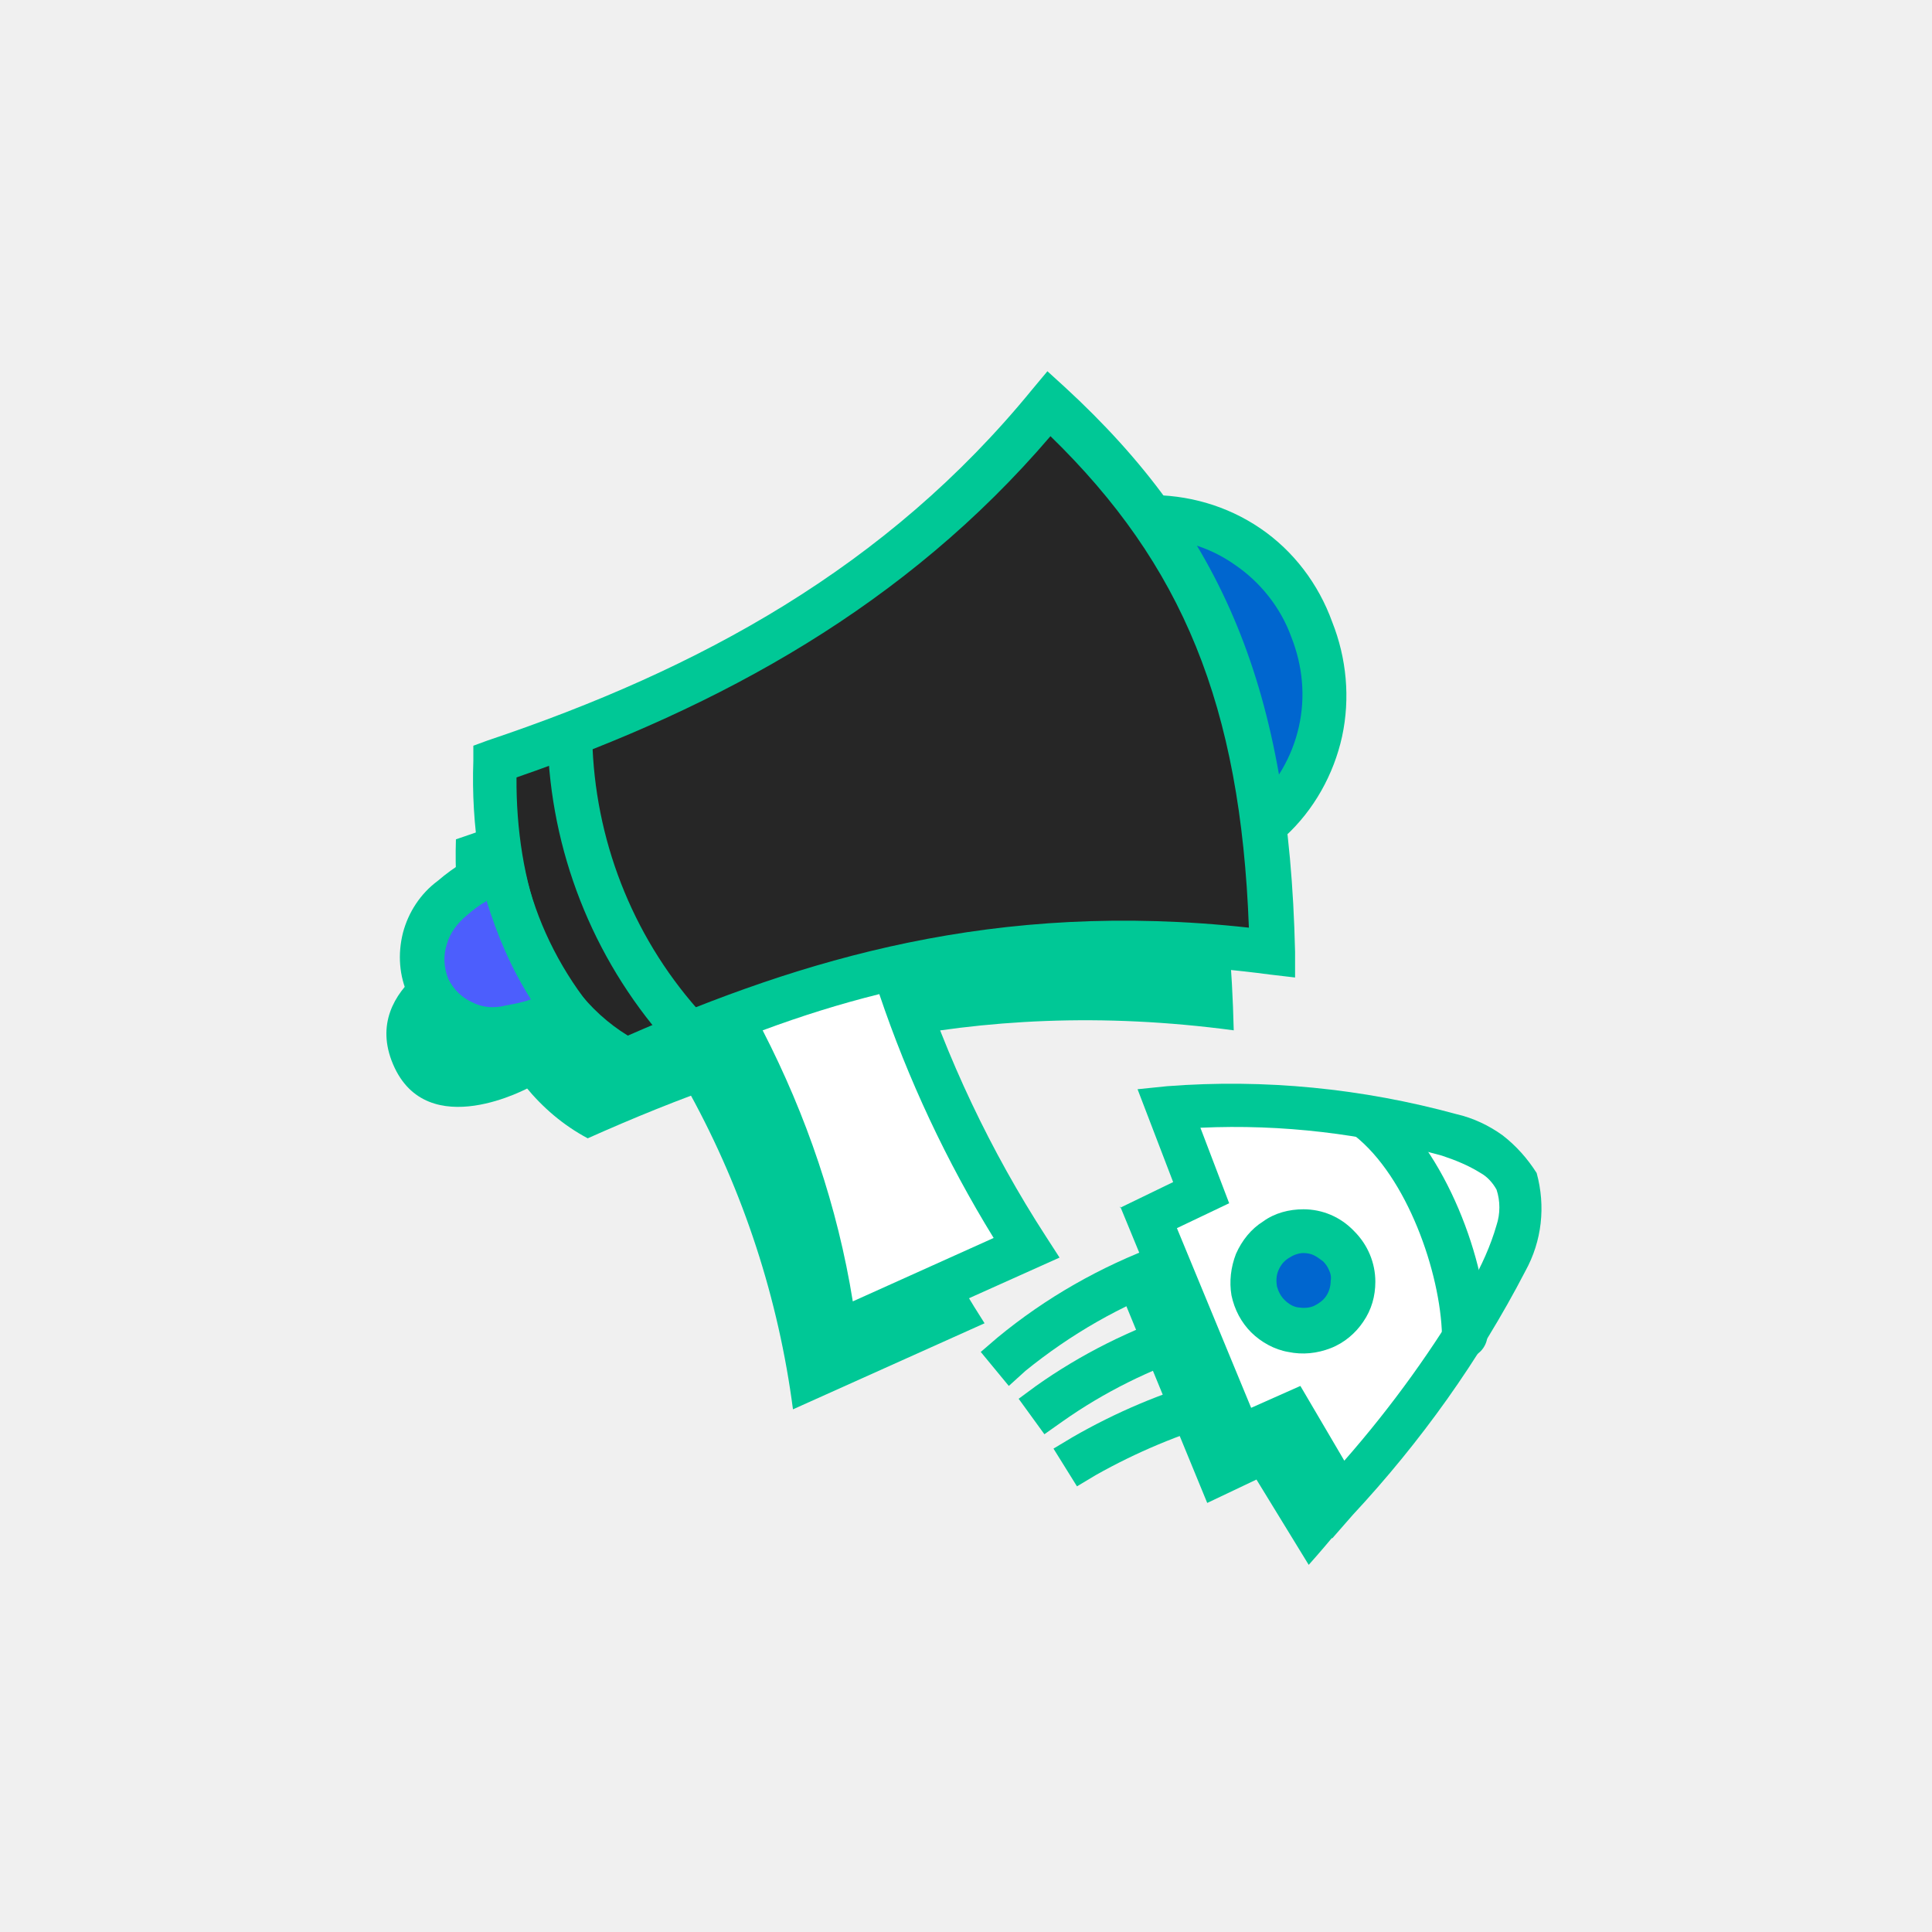
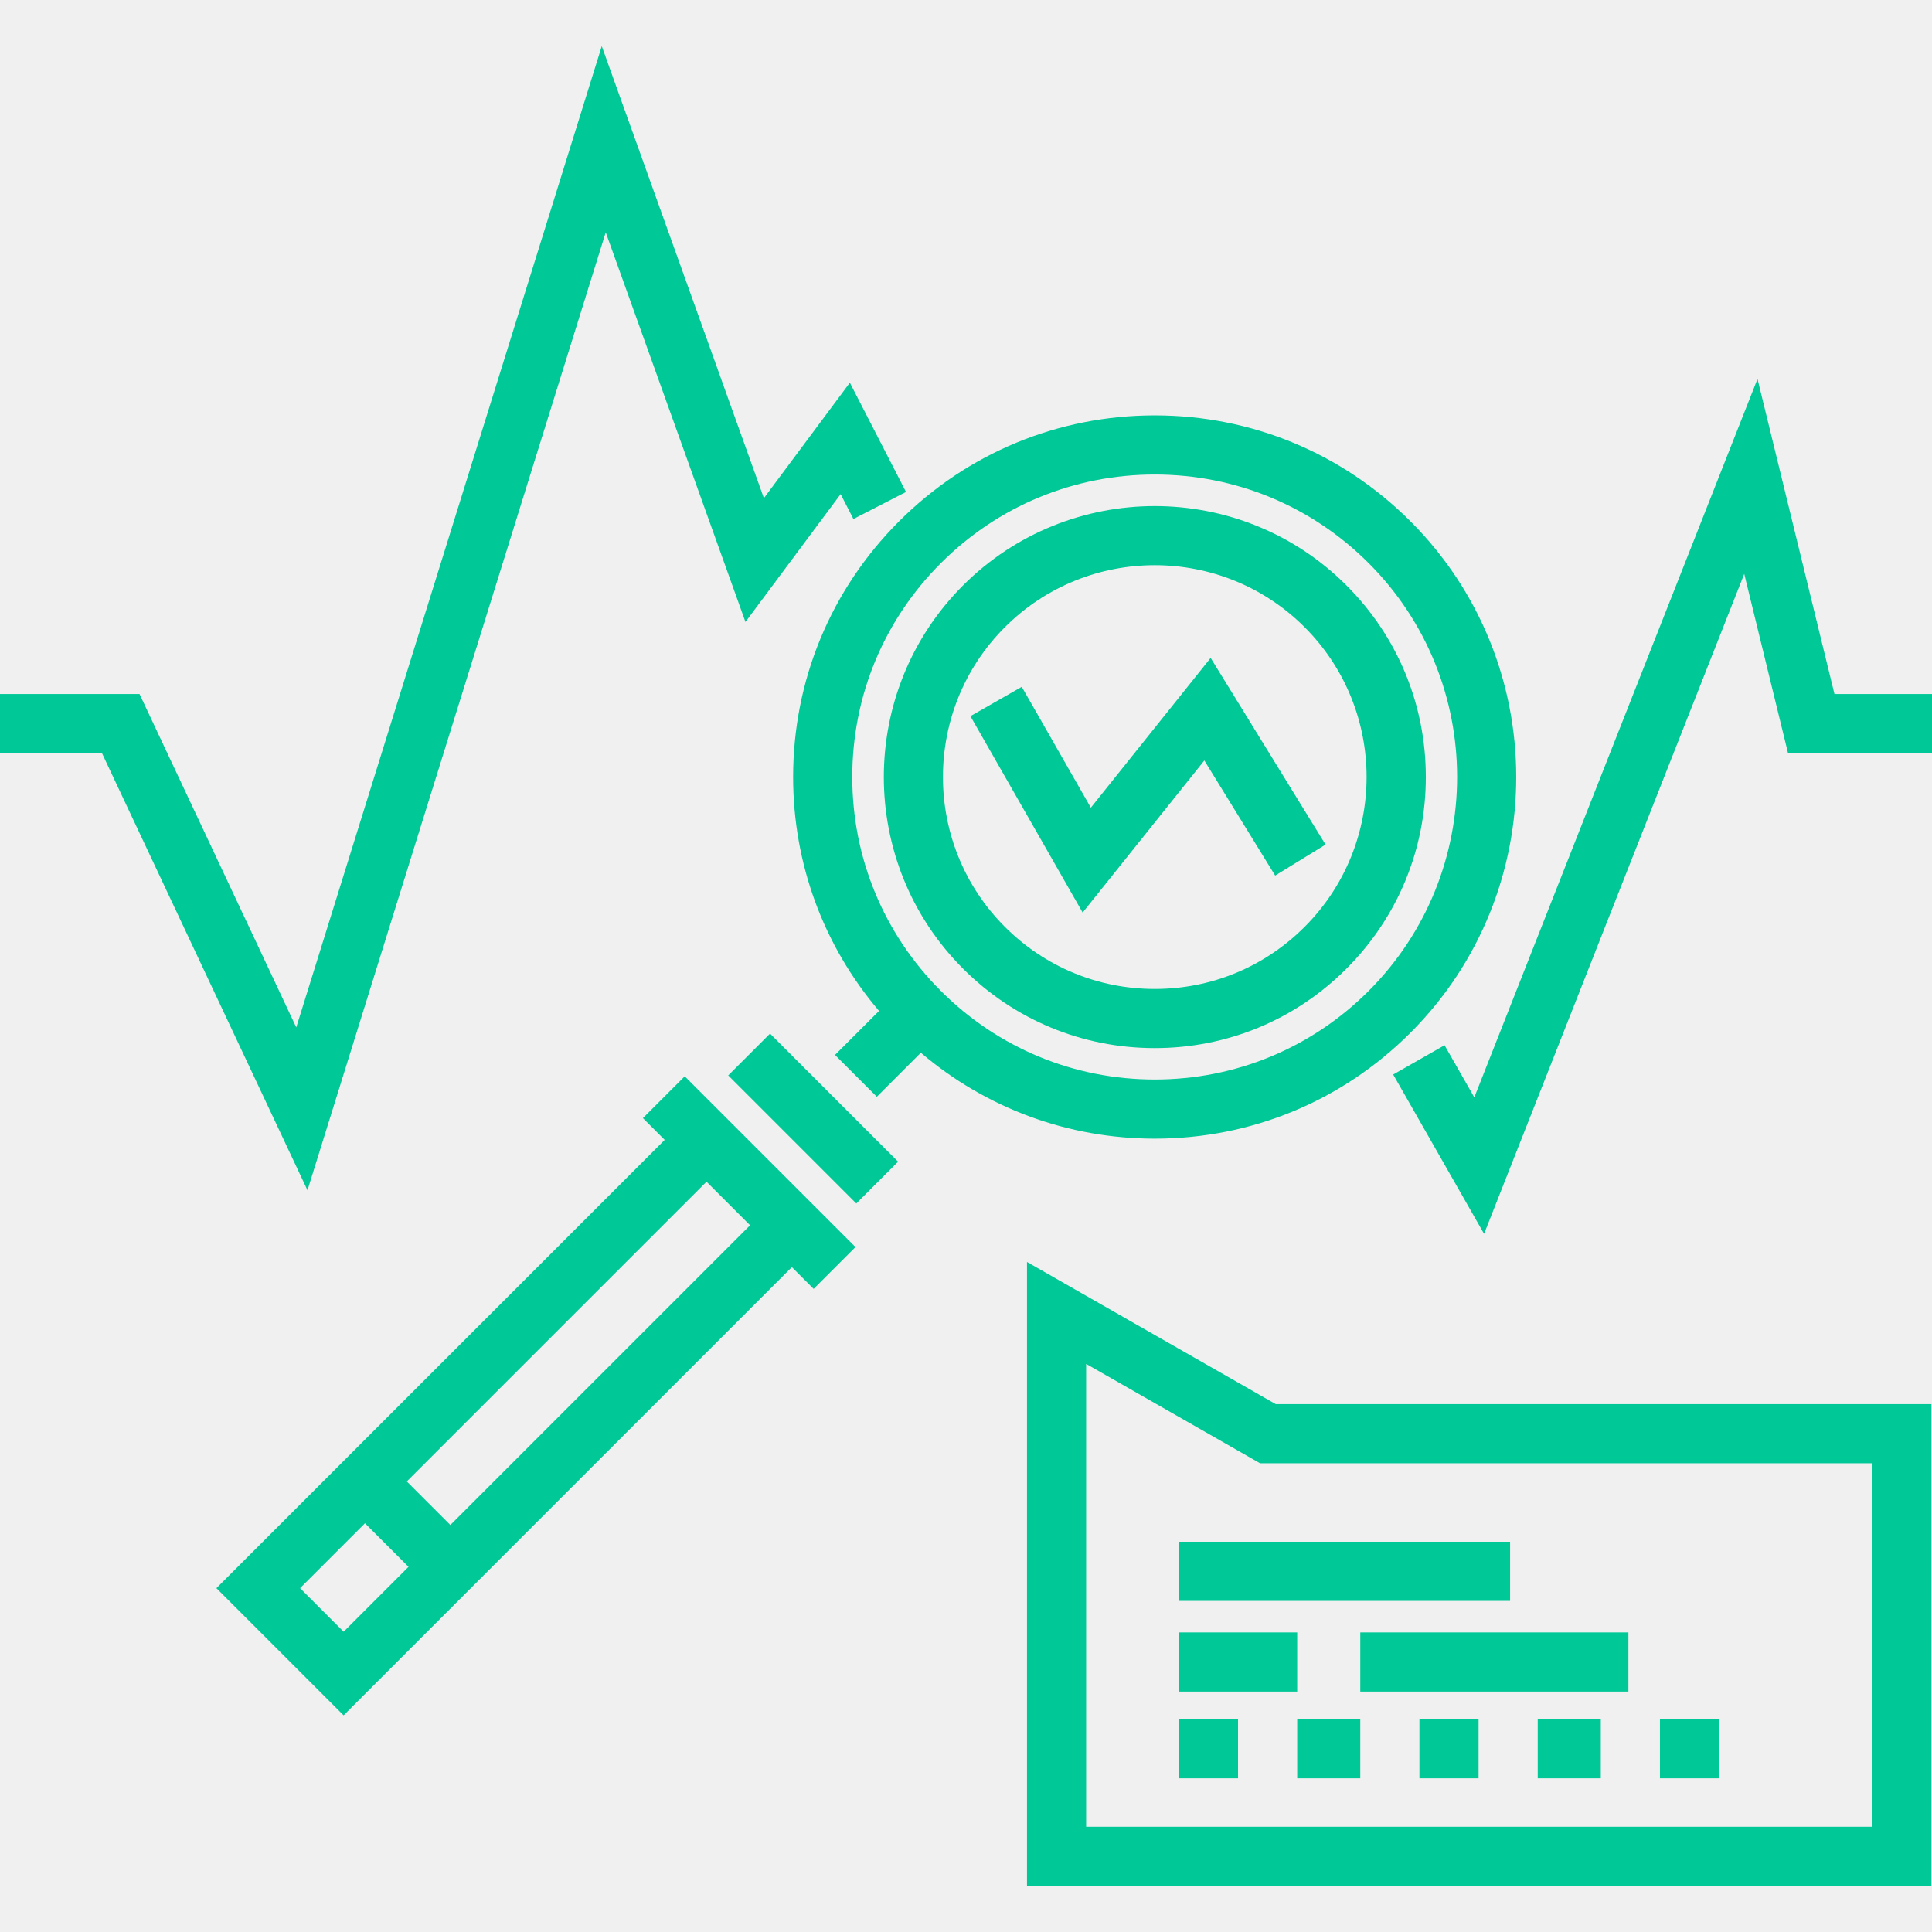
- <svg xmlns="http://www.w3.org/2000/svg" width="800px" height="800px" viewBox="0 0 64 64" fill="none">
+ <svg xmlns="http://www.w3.org/2000/svg" fill="#00c896" version="1.1" id="Layer_1" viewBox="0 0 512 512" xml:space="preserve" width="800px" height="800px">
  <g id="SVGRepo_bgCarrier" stroke-width="0" />
  <g id="SVGRepo_tracerCarrier" stroke-linecap="round" stroke-linejoin="round" />
  <g id="SVGRepo_iconCarrier">
-     <path fill-rule="evenodd" clip-rule="evenodd" d="M19.469 37.708C16.232 35.982 14.978 31.756 15.103 27.804C22.228 25.403 28.576 21.952 33.468 15.95C38.561 20.651 40.668 25.703 40.869 34.131C32.063 32.956 25.415 35.057 19.469 37.708Z" fill="#00c896" class="change_clr" />
-     <path fill-rule="evenodd" clip-rule="evenodd" d="M15.455 31.28C15.455 31.28 11.892 32.606 13.021 35.257C14.15 37.908 17.562 36.007 17.562 36.007C16.533 34.606 15.806 32.981 15.455 31.28Z" fill="#00c896" class="change_clr" />
-     <path fill-rule="evenodd" clip-rule="evenodd" d="M22.856 36.232C24.637 39.483 25.791 43.035 26.268 46.686L32.615 43.835C30.758 40.934 29.278 37.833 28.224 34.556C26.393 34.982 24.587 35.557 22.856 36.232Z" fill="#00c896" class="change_clr" />
-     <path fill-rule="evenodd" clip-rule="evenodd" d="M34.246 17.775C34.246 17.775 41.12 15.024 43.453 20.851C45.636 26.328 39.012 29.405 39.012 29.405C38.486 27.204 36.579 20.651 34.246 17.775Z" fill="#0066cf" />
-     <path fill-rule="evenodd" clip-rule="evenodd" d="M33.97 17.1L33.041 17.475L33.669 18.25C35.952 21.051 37.783 27.429 38.285 29.58L38.486 30.455L39.313 30.08C40.518 29.48 41.622 28.679 42.575 27.704C43.528 26.829 44.181 25.653 44.457 24.403C44.733 23.127 44.607 21.802 44.13 20.601C43.679 19.351 42.851 18.25 41.747 17.5C40.643 16.75 39.339 16.375 37.984 16.4C36.629 16.4 35.274 16.625 33.97 17.1ZM35.45 18.15C36.278 17.95 37.131 17.85 37.959 17.85C39.012 17.8 40.041 18.1 40.894 18.701C41.747 19.276 42.424 20.126 42.776 21.101C43.152 22.052 43.252 23.077 43.026 24.078C42.801 25.078 42.274 25.978 41.521 26.654C40.919 27.279 40.242 27.829 39.489 28.279C38.611 24.753 37.231 21.326 35.45 18.15Z" fill="#00c896" class="change_clr" />
-     <path class="NO" fill-rule="evenodd" clip-rule="evenodd" d="M20.748 35.132C17.512 33.406 16.257 29.18 16.383 25.228C23.508 22.827 29.855 19.376 34.747 13.373C39.84 18.075 41.948 23.127 42.148 31.555C33.343 30.405 26.694 32.506 20.748 35.132Z" fill="#262626" />
-     <path fill-rule="evenodd" clip-rule="evenodd" d="M20.397 35.782L20.723 35.957L21.049 35.807C26.895 33.206 33.418 31.13 42.048 32.281L42.901 32.381V31.53C42.7 22.852 40.518 17.65 35.274 12.823L34.697 12.298L34.196 12.898C29.378 18.801 23.157 22.177 16.157 24.528L15.68 24.703V25.203C15.53 29.455 16.96 33.931 20.447 35.782H20.397ZM20.798 34.306C18.139 32.681 17.085 29.154 17.11 25.753C23.909 23.402 30.006 20.051 34.798 14.449C39.163 18.701 41.095 23.352 41.371 30.73C32.966 29.805 26.569 31.78 20.798 34.306Z" fill="#00c896" class="change_clr" />
-     <path fill-rule="evenodd" clip-rule="evenodd" d="M16.609 28.754C16.609 28.754 13.021 30.08 14.175 32.731C15.304 35.382 18.716 33.481 18.716 33.481C17.688 32.081 16.96 30.455 16.609 28.754Z" fill="#4C5EFD" />
-     <path fill-rule="evenodd" clip-rule="evenodd" d="M17.336 28.604L17.186 27.754L16.358 28.054C15.68 28.329 15.053 28.704 14.501 29.18C13.924 29.605 13.523 30.23 13.347 30.905C13.172 31.605 13.222 32.331 13.523 32.981C13.724 33.531 14.1 33.981 14.602 34.306C15.078 34.632 15.655 34.782 16.232 34.782C17.211 34.757 18.189 34.532 19.067 34.106L19.845 33.731L19.318 33.031C18.34 31.706 17.662 30.205 17.336 28.604ZM16.107 29.805C16.458 30.955 16.935 32.081 17.587 33.106C17.311 33.206 17.035 33.256 16.759 33.306C16.383 33.406 15.982 33.381 15.655 33.206C15.304 33.056 15.028 32.781 14.852 32.431C14.702 32.056 14.677 31.655 14.802 31.28C14.903 30.905 15.154 30.58 15.455 30.33C15.655 30.155 15.881 29.98 16.107 29.855V29.805Z" fill="#00c896" class="change_clr" />
-     <path fill-rule="evenodd" clip-rule="evenodd" d="M24.235 33.756C26.017 37.007 27.196 40.559 27.648 44.21L33.945 41.359C32.088 38.483 30.608 35.357 29.554 32.081C27.723 32.506 25.942 33.056 24.185 33.756H24.235Z" fill="white" />
-     <path fill-rule="evenodd" clip-rule="evenodd" d="M23.985 33.081L23.232 33.381L23.583 34.081C25.339 37.233 26.468 40.684 26.92 44.235L27.02 45.286L35.099 41.659L34.647 40.959C32.816 38.133 31.36 35.057 30.332 31.856L30.131 31.23L29.479 31.38C27.597 31.806 25.766 32.381 23.985 33.081ZM25.264 34.132C26.544 33.656 27.823 33.256 29.128 32.931C30.081 35.757 31.36 38.483 32.916 41.009L28.25 43.11C27.748 39.984 26.719 36.958 25.264 34.132Z" fill="#00c896" class="change_clr" />
-     <path fill-rule="evenodd" clip-rule="evenodd" d="M18.139 24.503C18.239 28.179 19.619 31.706 22.053 34.481C22.203 34.632 22.379 34.707 22.58 34.707C22.78 34.707 22.956 34.632 23.107 34.481C23.257 34.331 23.332 34.156 23.332 33.956C23.332 33.756 23.257 33.581 23.107 33.431C20.924 30.955 19.695 27.779 19.619 24.478C19.619 24.278 19.544 24.103 19.393 23.953C19.268 23.828 19.067 23.727 18.867 23.727C18.666 23.727 18.49 23.802 18.34 23.953C18.214 24.103 18.139 24.278 18.139 24.503Z" fill="#00c896" class="change_clr" />
-     <path fill-rule="evenodd" clip-rule="evenodd" d="M39.991 49.787L36.98 42.46L38.711 41.634L38.084 40.059C41.546 39.759 48.27 39.283 49.148 41.259C50.026 43.235 45.987 48.887 43.353 51.838L41.622 49.012L39.991 49.787Z" fill="#00c896" class="change_clr" />
-     <path fill-rule="evenodd" clip-rule="evenodd" d="M33.97 45.411C35.45 44.21 37.131 43.235 38.937 42.585L39.615 42.334L39.088 40.959L38.41 41.234C36.453 41.959 34.647 42.985 33.041 44.31L32.489 44.785L33.418 45.911L33.97 45.411Z" fill="#00c896" class="change_clr" />
-     <path fill-rule="evenodd" clip-rule="evenodd" d="M35.199 47.086C36.579 46.111 38.109 45.361 39.69 44.836L40.367 44.585L39.865 43.21L39.188 43.46C37.457 44.035 35.801 44.861 34.321 45.911L33.744 46.336L34.597 47.511L35.199 47.086Z" fill="#00c896" class="change_clr" />
-     <path fill-rule="evenodd" clip-rule="evenodd" d="M36.303 48.862C37.633 48.112 39.063 47.511 40.543 47.086L41.245 46.861L40.794 45.461L40.091 45.686C38.486 46.136 36.955 46.786 35.525 47.611L34.898 47.987L35.676 49.237L36.303 48.862Z" fill="#00c896" class="change_clr" />
-     <path fill-rule="evenodd" clip-rule="evenodd" d="M41.045 47.611L38.034 40.284L39.765 39.433L38.711 36.632C42.173 36.332 49.299 36.907 50.252 39.058C51.205 41.209 46.94 46.686 44.281 49.612L42.725 46.811L41.07 47.562L41.045 47.611Z" fill="white" />
-     <path fill-rule="evenodd" clip-rule="evenodd" d="M37.106 39.959L40.668 48.612L42.399 47.812L44.13 50.963L44.808 50.188C47.066 47.762 48.998 45.061 50.528 42.109C51.08 41.109 51.205 39.959 50.904 38.858C50.603 38.383 50.227 37.958 49.775 37.608C49.324 37.283 48.797 37.032 48.245 36.907C45.134 36.057 41.898 35.732 38.661 35.982L37.683 36.082L38.862 39.158L37.106 40.009V39.959ZM41.446 46.636L38.987 40.684L40.718 39.859L39.765 37.358C42.475 37.233 45.159 37.558 47.768 38.283C48.22 38.433 48.646 38.608 49.048 38.858C49.273 38.983 49.449 39.183 49.575 39.408C49.7 39.783 49.7 40.209 49.575 40.584C49.374 41.284 49.073 41.934 48.721 42.56C47.517 44.635 46.112 46.586 44.532 48.387L43.077 45.911L41.446 46.636Z" fill="#00c896" class="change_clr" />
-     <path fill-rule="evenodd" clip-rule="evenodd" d="M43.177 40.784C43.629 40.784 44.055 40.959 44.356 41.259C44.657 41.559 44.833 41.984 44.833 42.435C44.833 42.885 44.657 43.31 44.356 43.61C44.055 43.91 43.629 44.085 43.177 44.085C42.725 44.085 42.299 43.91 41.998 43.61C41.697 43.31 41.521 42.885 41.521 42.435C41.521 41.984 41.697 41.559 41.998 41.259C42.324 40.959 42.751 40.784 43.177 40.784Z" fill="#0066cf" />
-     <path fill-rule="evenodd" clip-rule="evenodd" d="M43.177 40.059C42.7 40.059 42.224 40.184 41.847 40.459C41.446 40.709 41.145 41.084 40.944 41.534C40.769 41.984 40.718 42.459 40.794 42.91C40.894 43.385 41.12 43.81 41.446 44.135C41.772 44.46 42.224 44.71 42.675 44.785C43.152 44.885 43.629 44.835 44.08 44.66C44.532 44.485 44.908 44.16 45.159 43.785C45.435 43.385 45.56 42.935 45.56 42.459C45.56 41.834 45.31 41.234 44.858 40.784C44.406 40.309 43.804 40.059 43.177 40.059ZM43.177 41.509C43.303 41.509 43.428 41.534 43.528 41.584C43.629 41.634 43.729 41.709 43.829 41.784C43.905 41.859 43.98 41.959 44.03 42.084C44.08 42.184 44.105 42.309 44.08 42.434C44.08 42.61 44.03 42.785 43.93 42.935C43.829 43.085 43.679 43.185 43.528 43.26C43.353 43.335 43.177 43.335 43.002 43.31C42.826 43.285 42.675 43.185 42.55 43.06C42.424 42.935 42.349 42.785 42.299 42.61C42.274 42.434 42.274 42.259 42.349 42.084C42.424 41.909 42.525 41.784 42.675 41.684C42.826 41.584 43.002 41.509 43.177 41.509Z" fill="#00c896" class="change_clr" />
-     <path fill-rule="evenodd" clip-rule="evenodd" d="M44.858 37.608C46.614 38.983 47.718 42.16 47.768 44.235C47.768 44.435 47.843 44.61 47.994 44.761C48.119 44.886 48.32 44.986 48.521 44.986C48.722 44.986 48.897 44.91 49.048 44.761C49.173 44.635 49.273 44.435 49.273 44.235C49.273 41.784 47.869 38.083 45.811 36.482C45.736 36.432 45.636 36.382 45.56 36.357C45.46 36.332 45.36 36.332 45.259 36.332C45.159 36.332 45.059 36.382 44.983 36.432C44.908 36.482 44.833 36.557 44.758 36.632C44.657 36.782 44.607 36.983 44.632 37.158C44.607 37.333 44.707 37.508 44.858 37.608Z" fill="#00c896" class="change_clr" />
+     <g>
+       <g>
+         <polygon points="486.153,183.921 465.758,100.419 390.705,290.811 382.822,276.991 369.207,284.757 393.294,326.981 462.242,152.079 473.847,199.595 512,199.595 512,183.921 " />
+       </g>
+     </g>
+     <g>
+       <g>
+         <polygon points="320.837,174.351 289.084,214.045 270.78,182.012 257.171,189.788 286.916,241.842 319.163,201.535 337.937,232.041 351.284,223.827 " />
+       </g>
+     </g>
+     <g>
+       <g>
+         <polygon points="225.223,101.417 202.442,132.016 159.475,12.221 78.513,272.266 36.975,183.921 0,183.921 0,199.595 27.025,199.595 81.487,315.434 160.525,61.574 197.558,164.824 222.777,130.947 226.166,137.539 240.106,130.374 " />
+       </g>
+     </g>
+     <g>
+       <g>
+         <path d="M356.82,155.123c-28.01-28.008-73.583-28.008-101.592,0c-28.008,28.011-28.008,73.584,0,101.594 c13.568,13.568,31.608,21.041,50.797,21.041s37.228-7.474,50.796-21.042c13.568-13.568,21.041-31.608,21.041-50.797 C377.861,186.731,370.389,168.691,356.82,155.123z M345.738,245.632c-10.608,10.608-24.712,16.451-39.713,16.451 s-29.106-5.843-39.713-16.451c-21.898-21.898-21.898-57.528,0-79.427c10.951-10.949,25.329-16.424,39.713-16.424 c14.381,0,28.766,5.475,39.713,16.424C367.636,188.103,367.636,223.734,345.738,245.632z" />
+       </g>
+     </g>
+     <g>
+       <g>
+         <path d="M373.791,138.152c-18.101-18.101-42.168-28.069-67.767-28.069c-25.599,0-49.666,9.968-67.767,28.069 c-18.102,18.102-28.07,42.168-28.07,67.767c0,22.967,8.047,44.686,22.769,61.984l-11.669,11.669l11.082,11.083l11.669-11.669 c17.298,14.722,39.018,22.768,61.984,22.768c25.6,0.001,49.667-9.967,67.768-28.068 C411.158,236.319,411.158,175.519,373.791,138.152z M362.71,262.602c-15.141,15.142-35.272,23.48-56.685,23.48 c-21.413,0-41.543-8.337-56.685-23.48c-15.142-15.141-23.48-35.271-23.48-56.684c0-21.412,8.338-41.543,23.48-56.684 c15.141-15.142,35.272-23.48,56.685-23.48c21.413,0,41.543,8.337,56.685,23.48C393.965,180.49,393.965,231.347,362.71,262.602z" />
+       </g>
+     </g>
+     <g>
+       <g>
+         <rect x="207.665" y="272.425" transform="matrix(0.7071 -0.7071 0.7071 0.7071 -146.4853 239.203)" width="15.672" height="48" />
+       </g>
+     </g>
+     <g>
+       <g>
+         <path d="M181.458,285.229l-11.082,11.084l5.772,5.771L57.354,420.879l33.709,33.71l118.793-118.793l5.773,5.772l11.082-11.083 L181.458,285.229z M91.064,432.424L79.52,420.879l17.201-17.201l11.544,11.545L91.064,432.424z M119.348,404.14l-11.544-11.544 l79.427-79.427l11.543,11.544L119.348,404.14z" />
+       </g>
+     </g>
+     <g>
+       <g>
+         <path d="M338.082,372.106l-65.918-37.668v165.34h239.673V372.106H338.082z M496.164,484.107H287.837v-122.66l46.083,26.332 h162.243V484.107z" />
+       </g>
+     </g>
+     <g>
+       <g>
+         <rect x="312.424" y="408.577" width="87.771" height="15.673" />
+       </g>
+     </g>
+     <g>
+       <g>
+         <rect x="312.424" y="432.609" width="31.347" height="15.673" />
+       </g>
+     </g>
+     <g>
+       <g>
+         <rect x="360.49" y="432.609" width="71.053" height="15.673" />
+       </g>
+     </g>
+     <g>
+       <g>
+         <rect x="312.424" y="455.597" width="15.673" height="15.673" />
+       </g>
+     </g>
+     <g>
+       <g>
+         <rect x="343.771" y="455.597" width="16.718" height="15.673" />
+       </g>
+     </g>
+     <g>
+       <g>
+         <rect x="376.163" y="455.597" width="15.673" height="15.673" />
+       </g>
+     </g>
+     <g>
+       <g>
+         <rect x="407.51" y="455.597" width="16.718" height="15.673" />
+       </g>
+     </g>
+     <g>
+       <g>
+         <rect x="439.902" y="455.597" width="15.673" height="15.673" />
+       </g>
+     </g>
  </g>
</svg>
